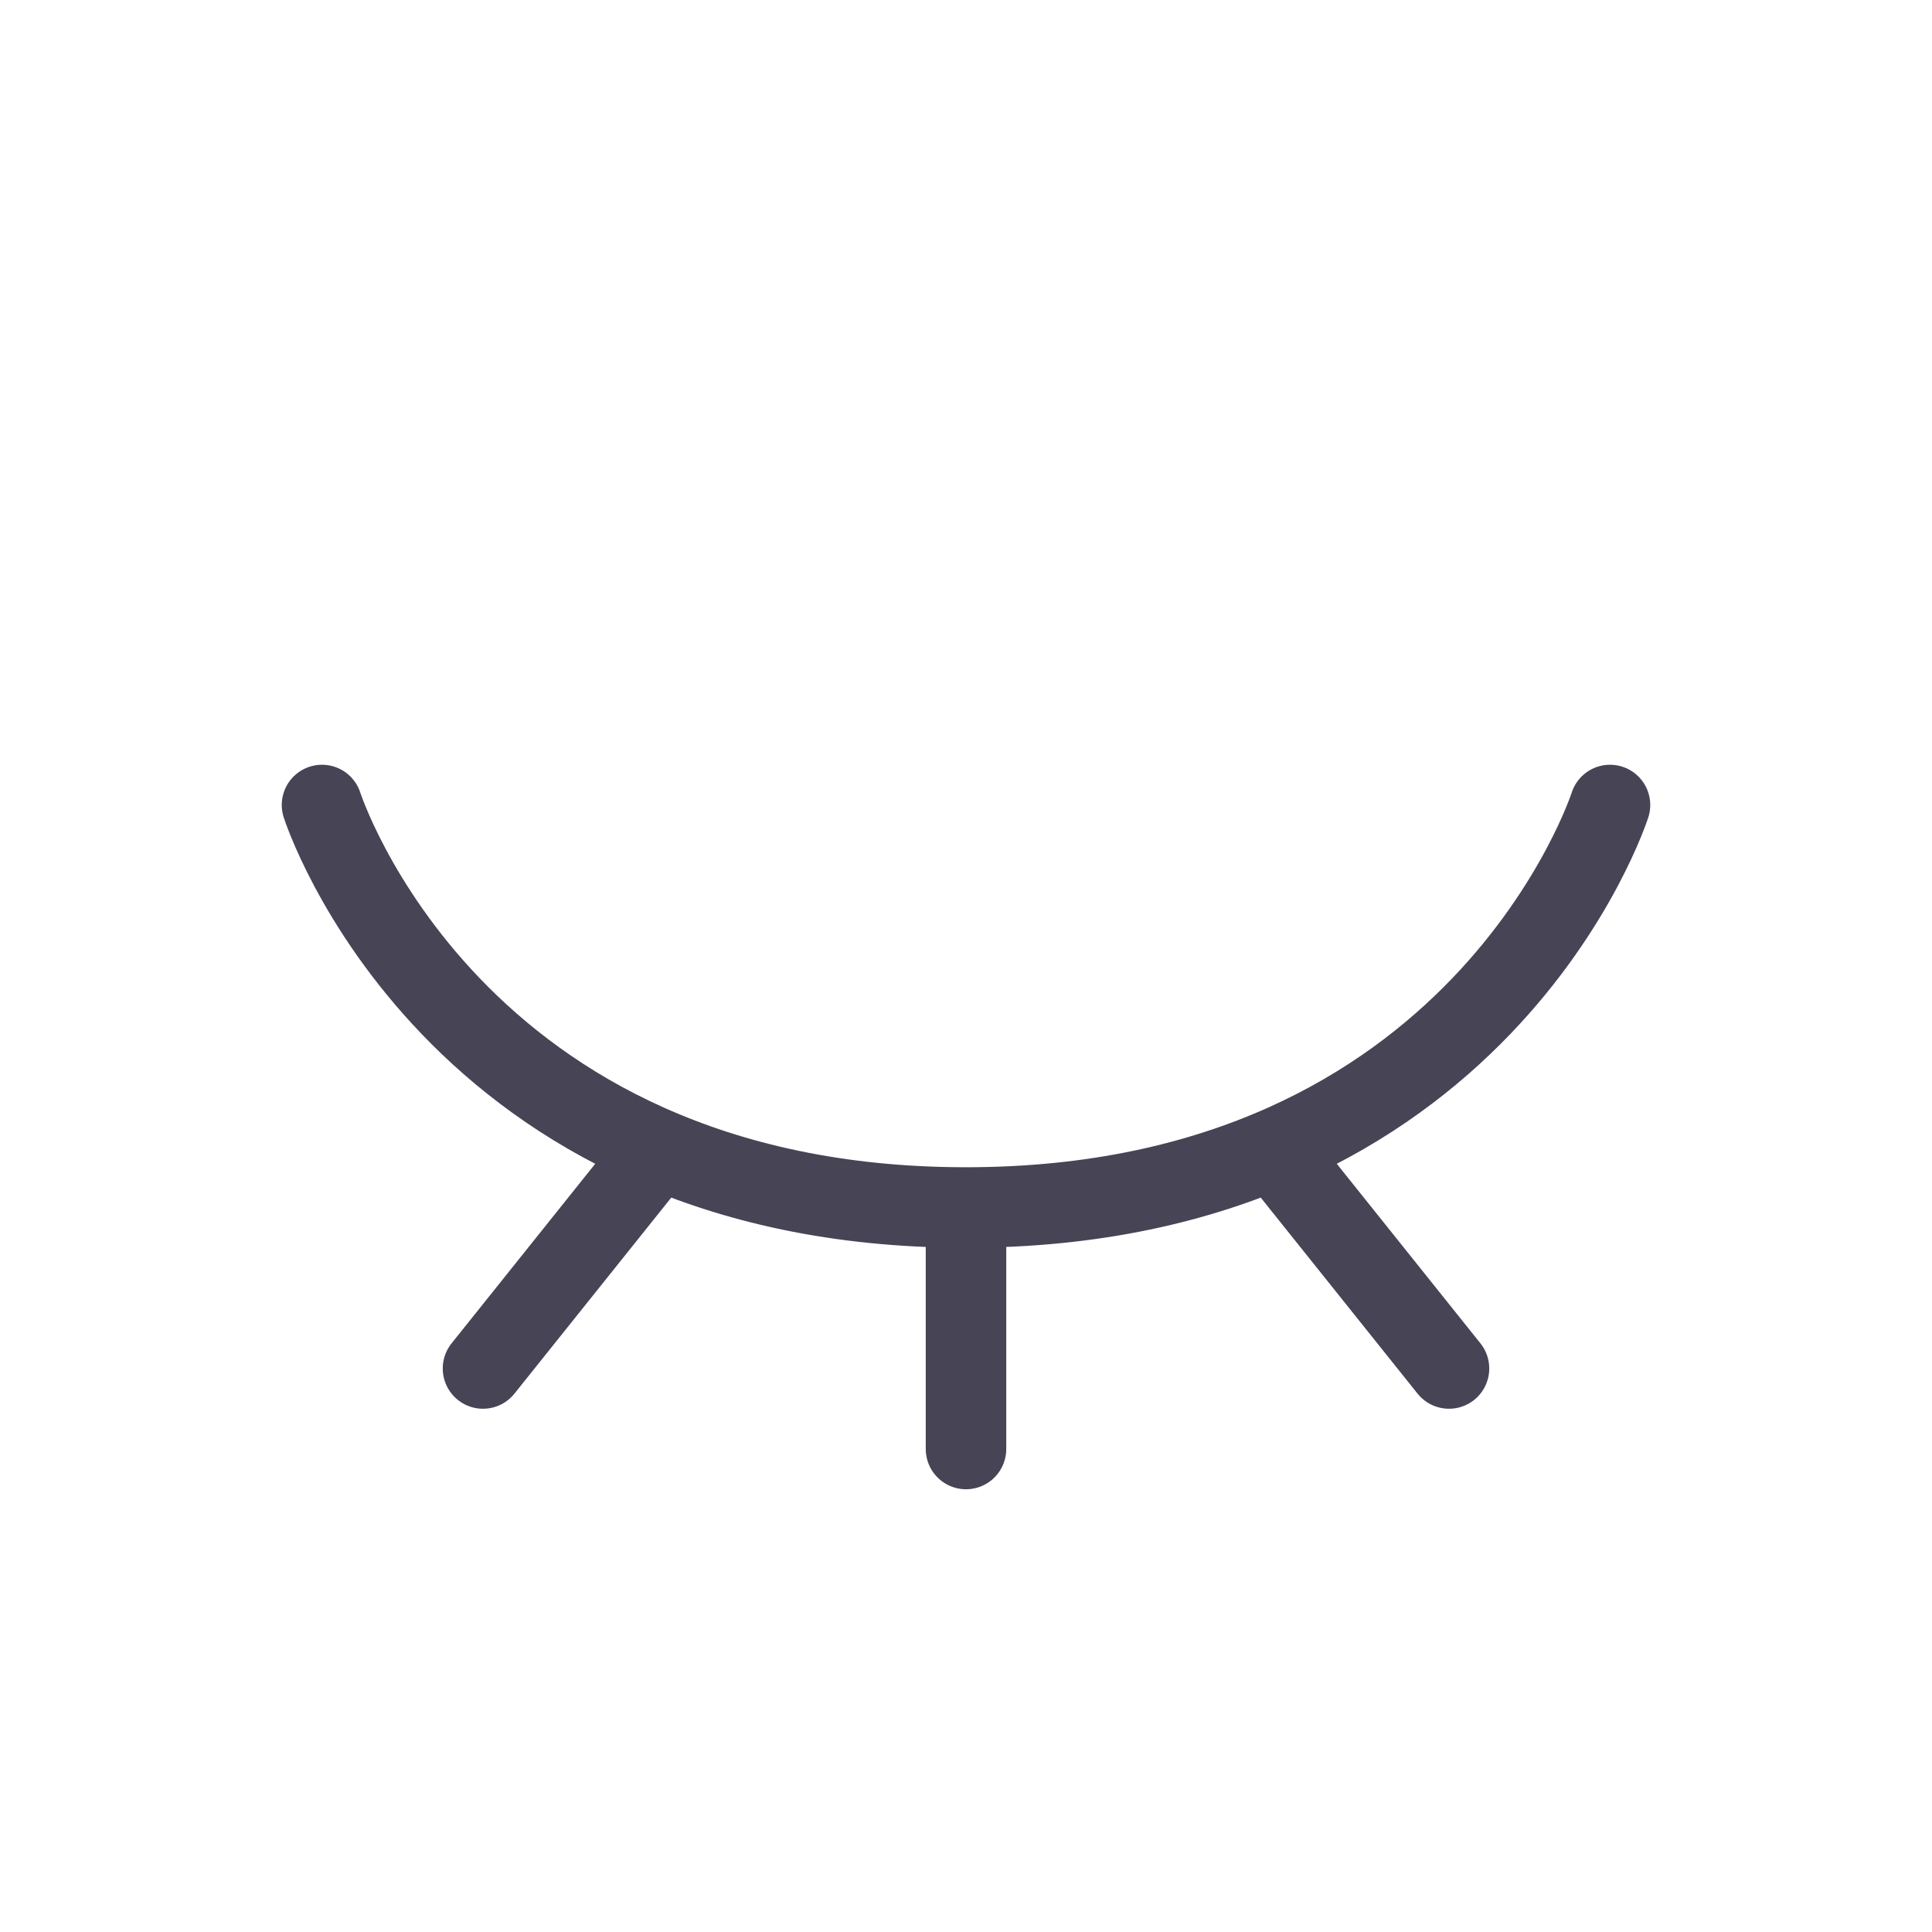
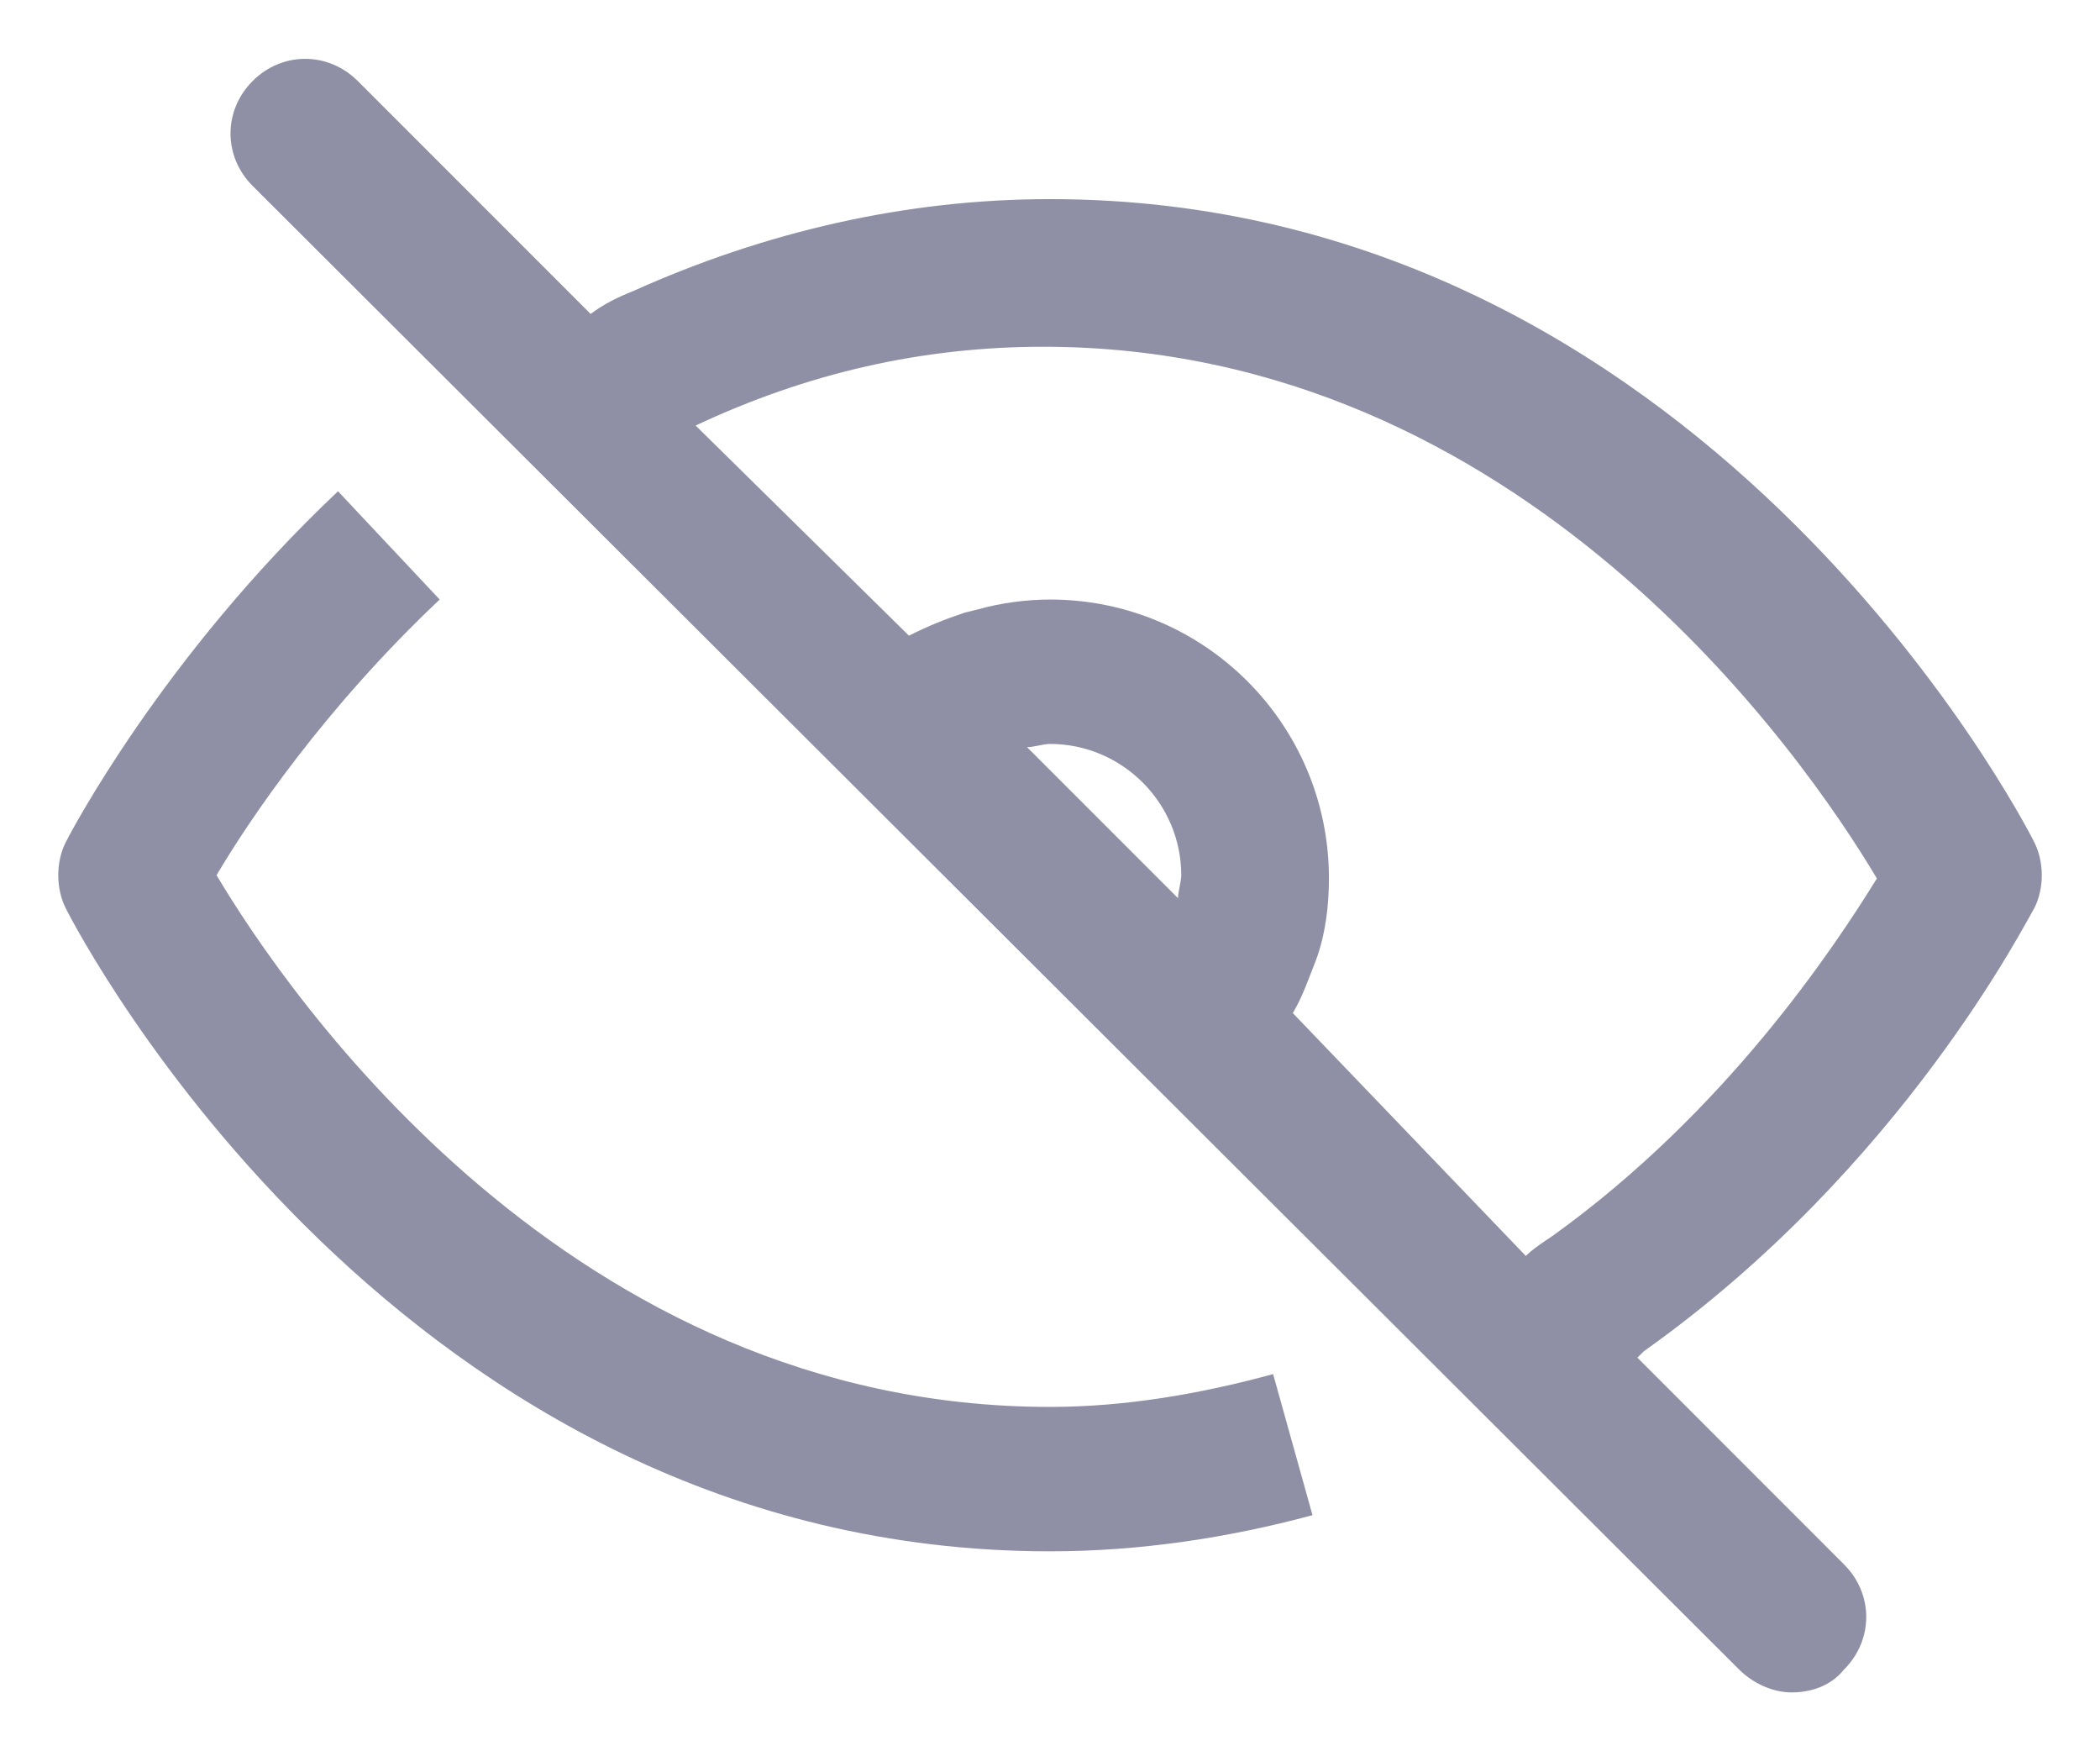
- <svg xmlns="http://www.w3.org/2000/svg" width="800px" height="800px" viewBox="0 0 24 24" fill="none">
-   <path d="M4 10C4 10 5.6 15 12 15M12 15C18.4 15 20 10 20 10M12 15V18M18 17L16 14.5M6 17L8 14.5" stroke="#464455" stroke-linecap="round" stroke-linejoin="round" />
+ <svg xmlns="http://www.w3.org/2000/svg" width="24" height="20" viewBox="0 0 24 20" fill="none">
+   <path d="M23.25 10.375C23.363 10.15 23.363 9.85 23.25 9.625C23.1 9.325 19.425 2.275 12 2.275C10.35 2.275 8.738 2.65 7.238 3.325C7.05 3.4 6.9 3.475 6.75 3.587L4.088 0.925C3.75 0.588 3.225 0.588 2.888 0.925C2.55 1.262 2.55 1.788 2.888 2.125L19.875 19.075C20.025 19.225 20.25 19.337 20.475 19.337C20.7 19.337 20.925 19.262 21.075 19.075C21.413 18.738 21.413 18.212 21.075 17.875L18.713 15.512C18.75 15.475 18.75 15.475 18.788 15.438C21.75 13.338 23.175 10.488 23.25 10.375ZM13.463 10.262L11.738 8.537C11.813 8.537 11.925 8.5 12 8.5C12.825 8.5 13.5 9.175 13.5 10C13.5 10.075 13.463 10.188 13.463 10.262ZM14.775 11.575C14.888 11.387 14.963 11.162 15.038 10.975C15.15 10.675 15.188 10.338 15.188 10.037C15.188 8.275 13.763 6.85 12 6.85C11.738 6.85 11.438 6.888 11.175 6.963L11.025 7C10.8 7.075 10.613 7.15 10.388 7.263L7.95 4.862C9.225 4.263 10.538 3.962 11.925 3.962C17.4 3.962 20.625 8.65 21.45 10.037C20.963 10.825 19.725 12.7 17.738 14.125C17.625 14.2 17.513 14.275 17.438 14.35L14.775 11.575Z" fill="#8F90A6" />
+   <path d="M12 16.075C6.525 16.075 3.3 11.387 2.475 10C2.85 9.363 3.713 8.088 5.025 6.85L3.863 5.613C1.838 7.525 0.788 9.55 0.75 9.625C0.638 9.85 0.638 10.15 0.75 10.375C0.9 10.675 4.575 17.725 12 17.725C13.013 17.725 14.025 17.575 15 17.312L14.55 15.7C13.725 15.925 12.863 16.075 12 16.075Z" fill="#8F90A6" />
</svg>
